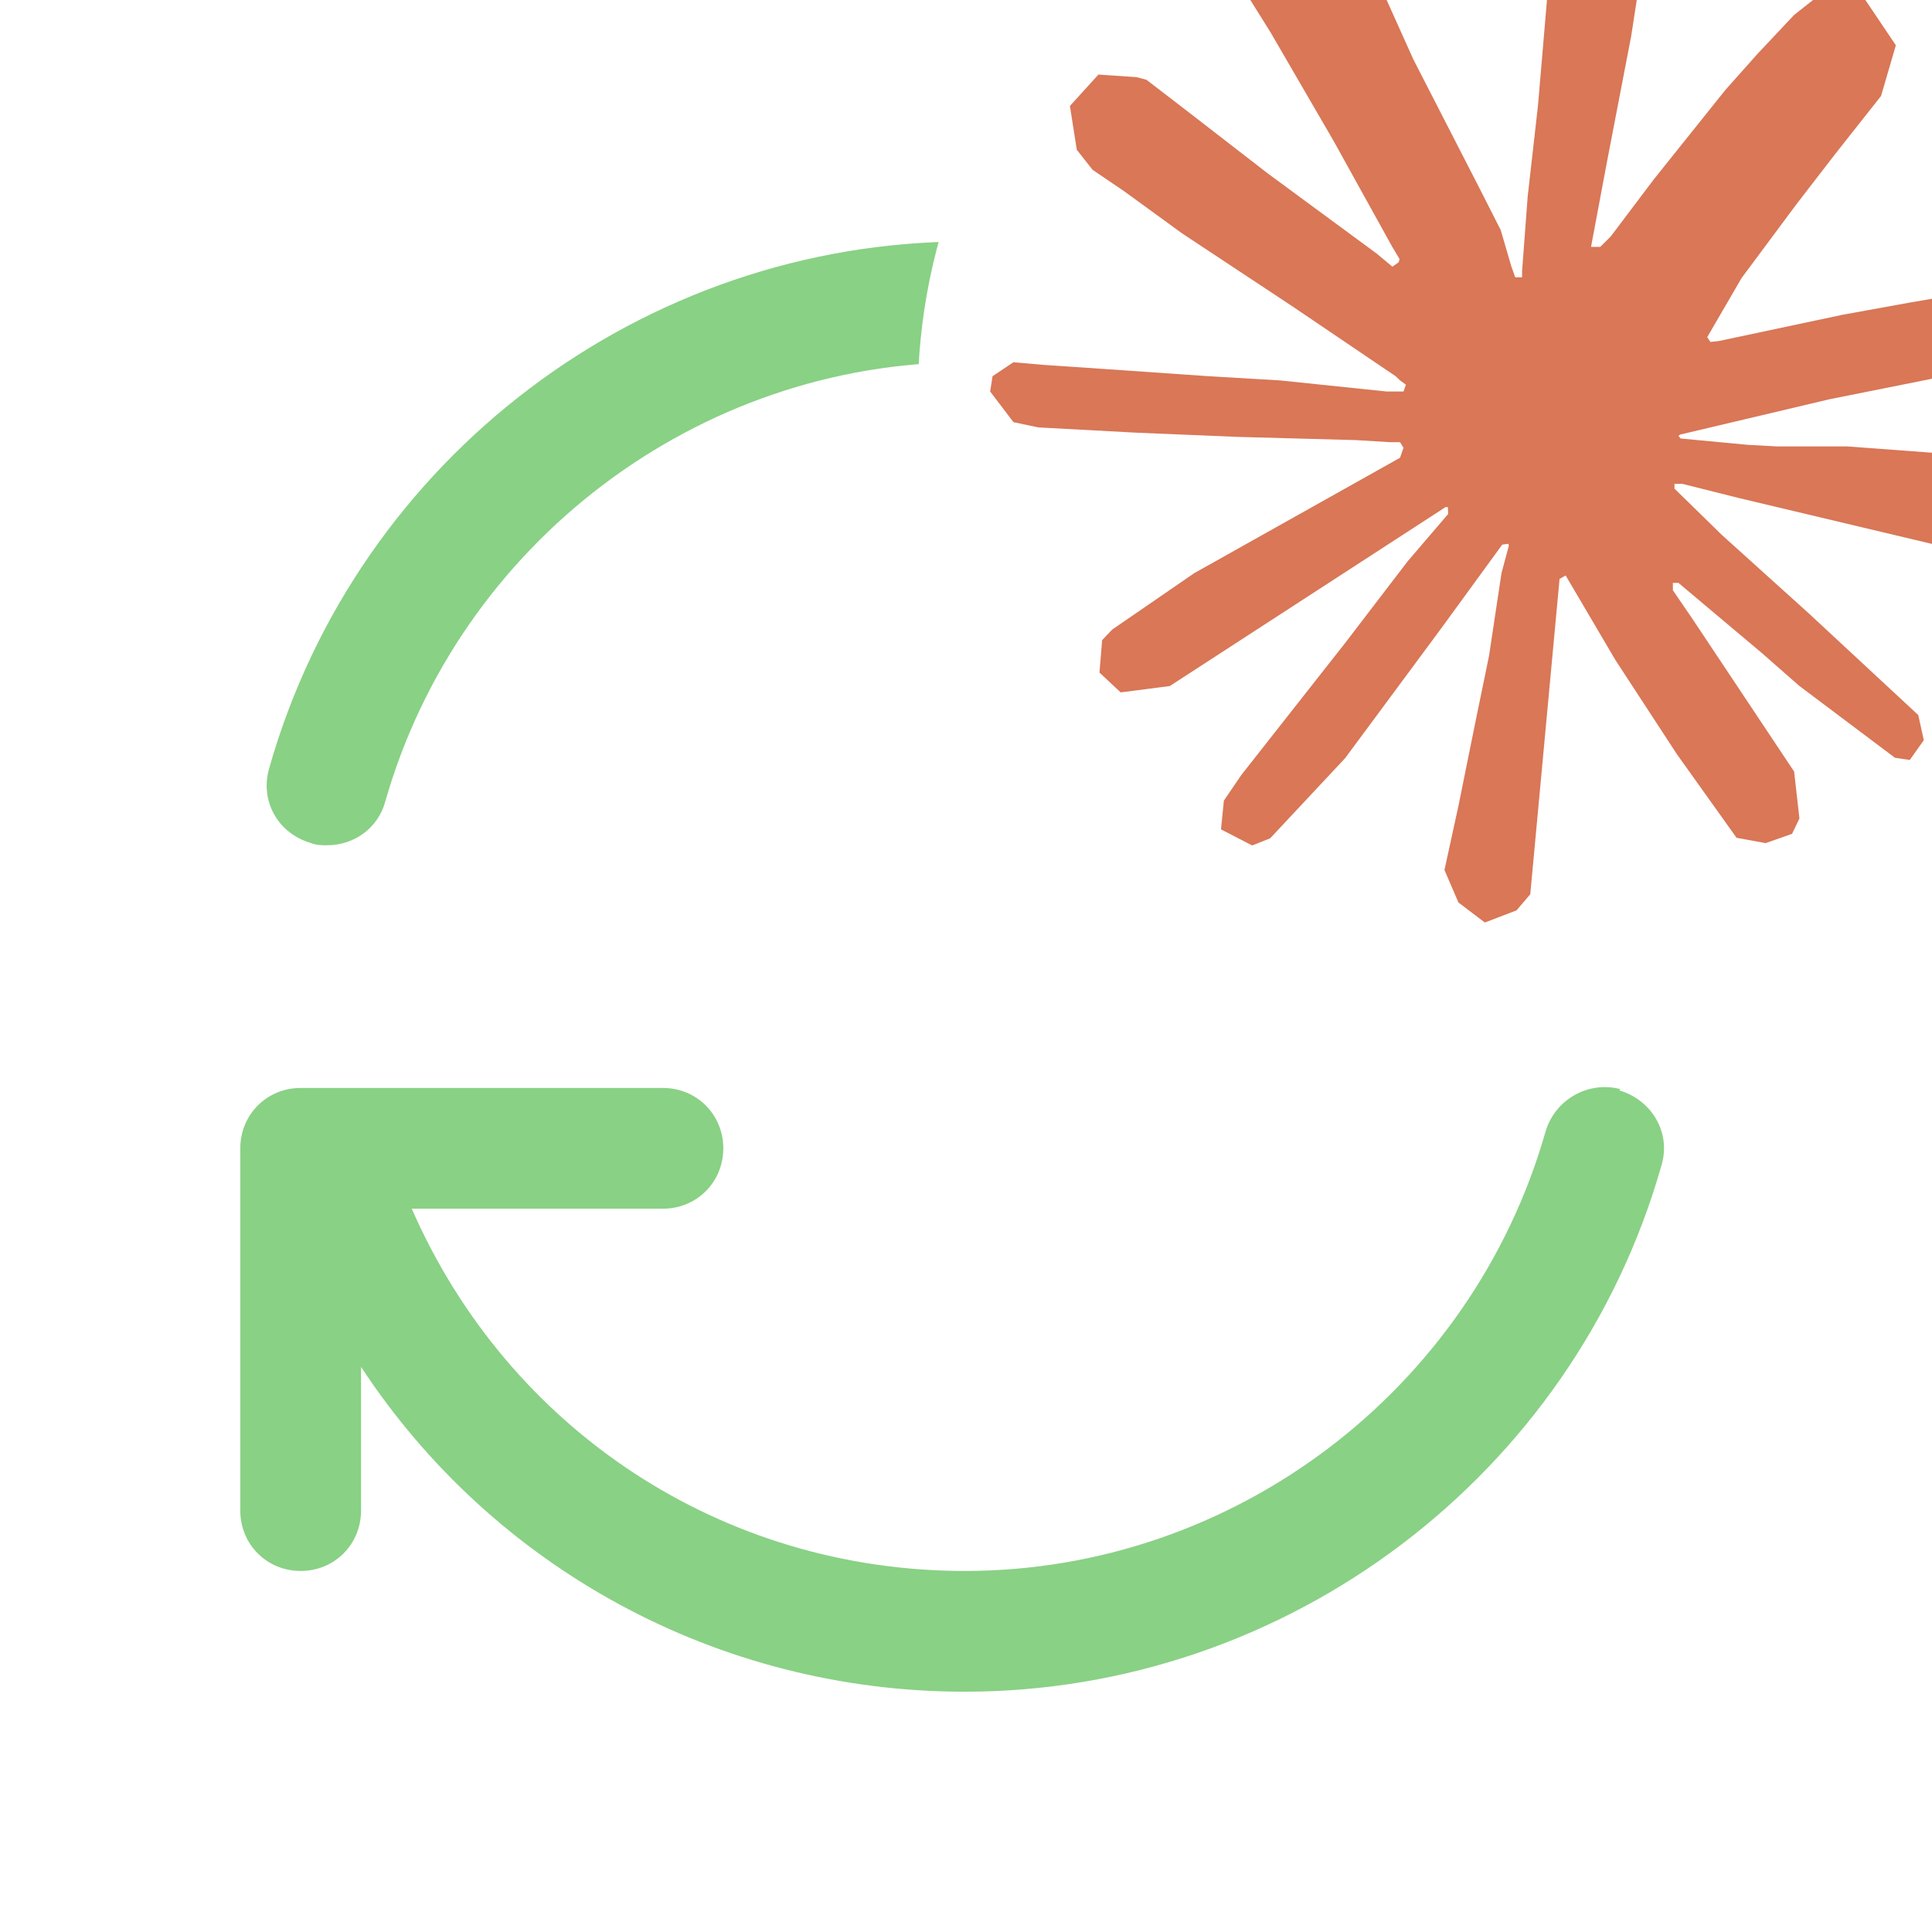
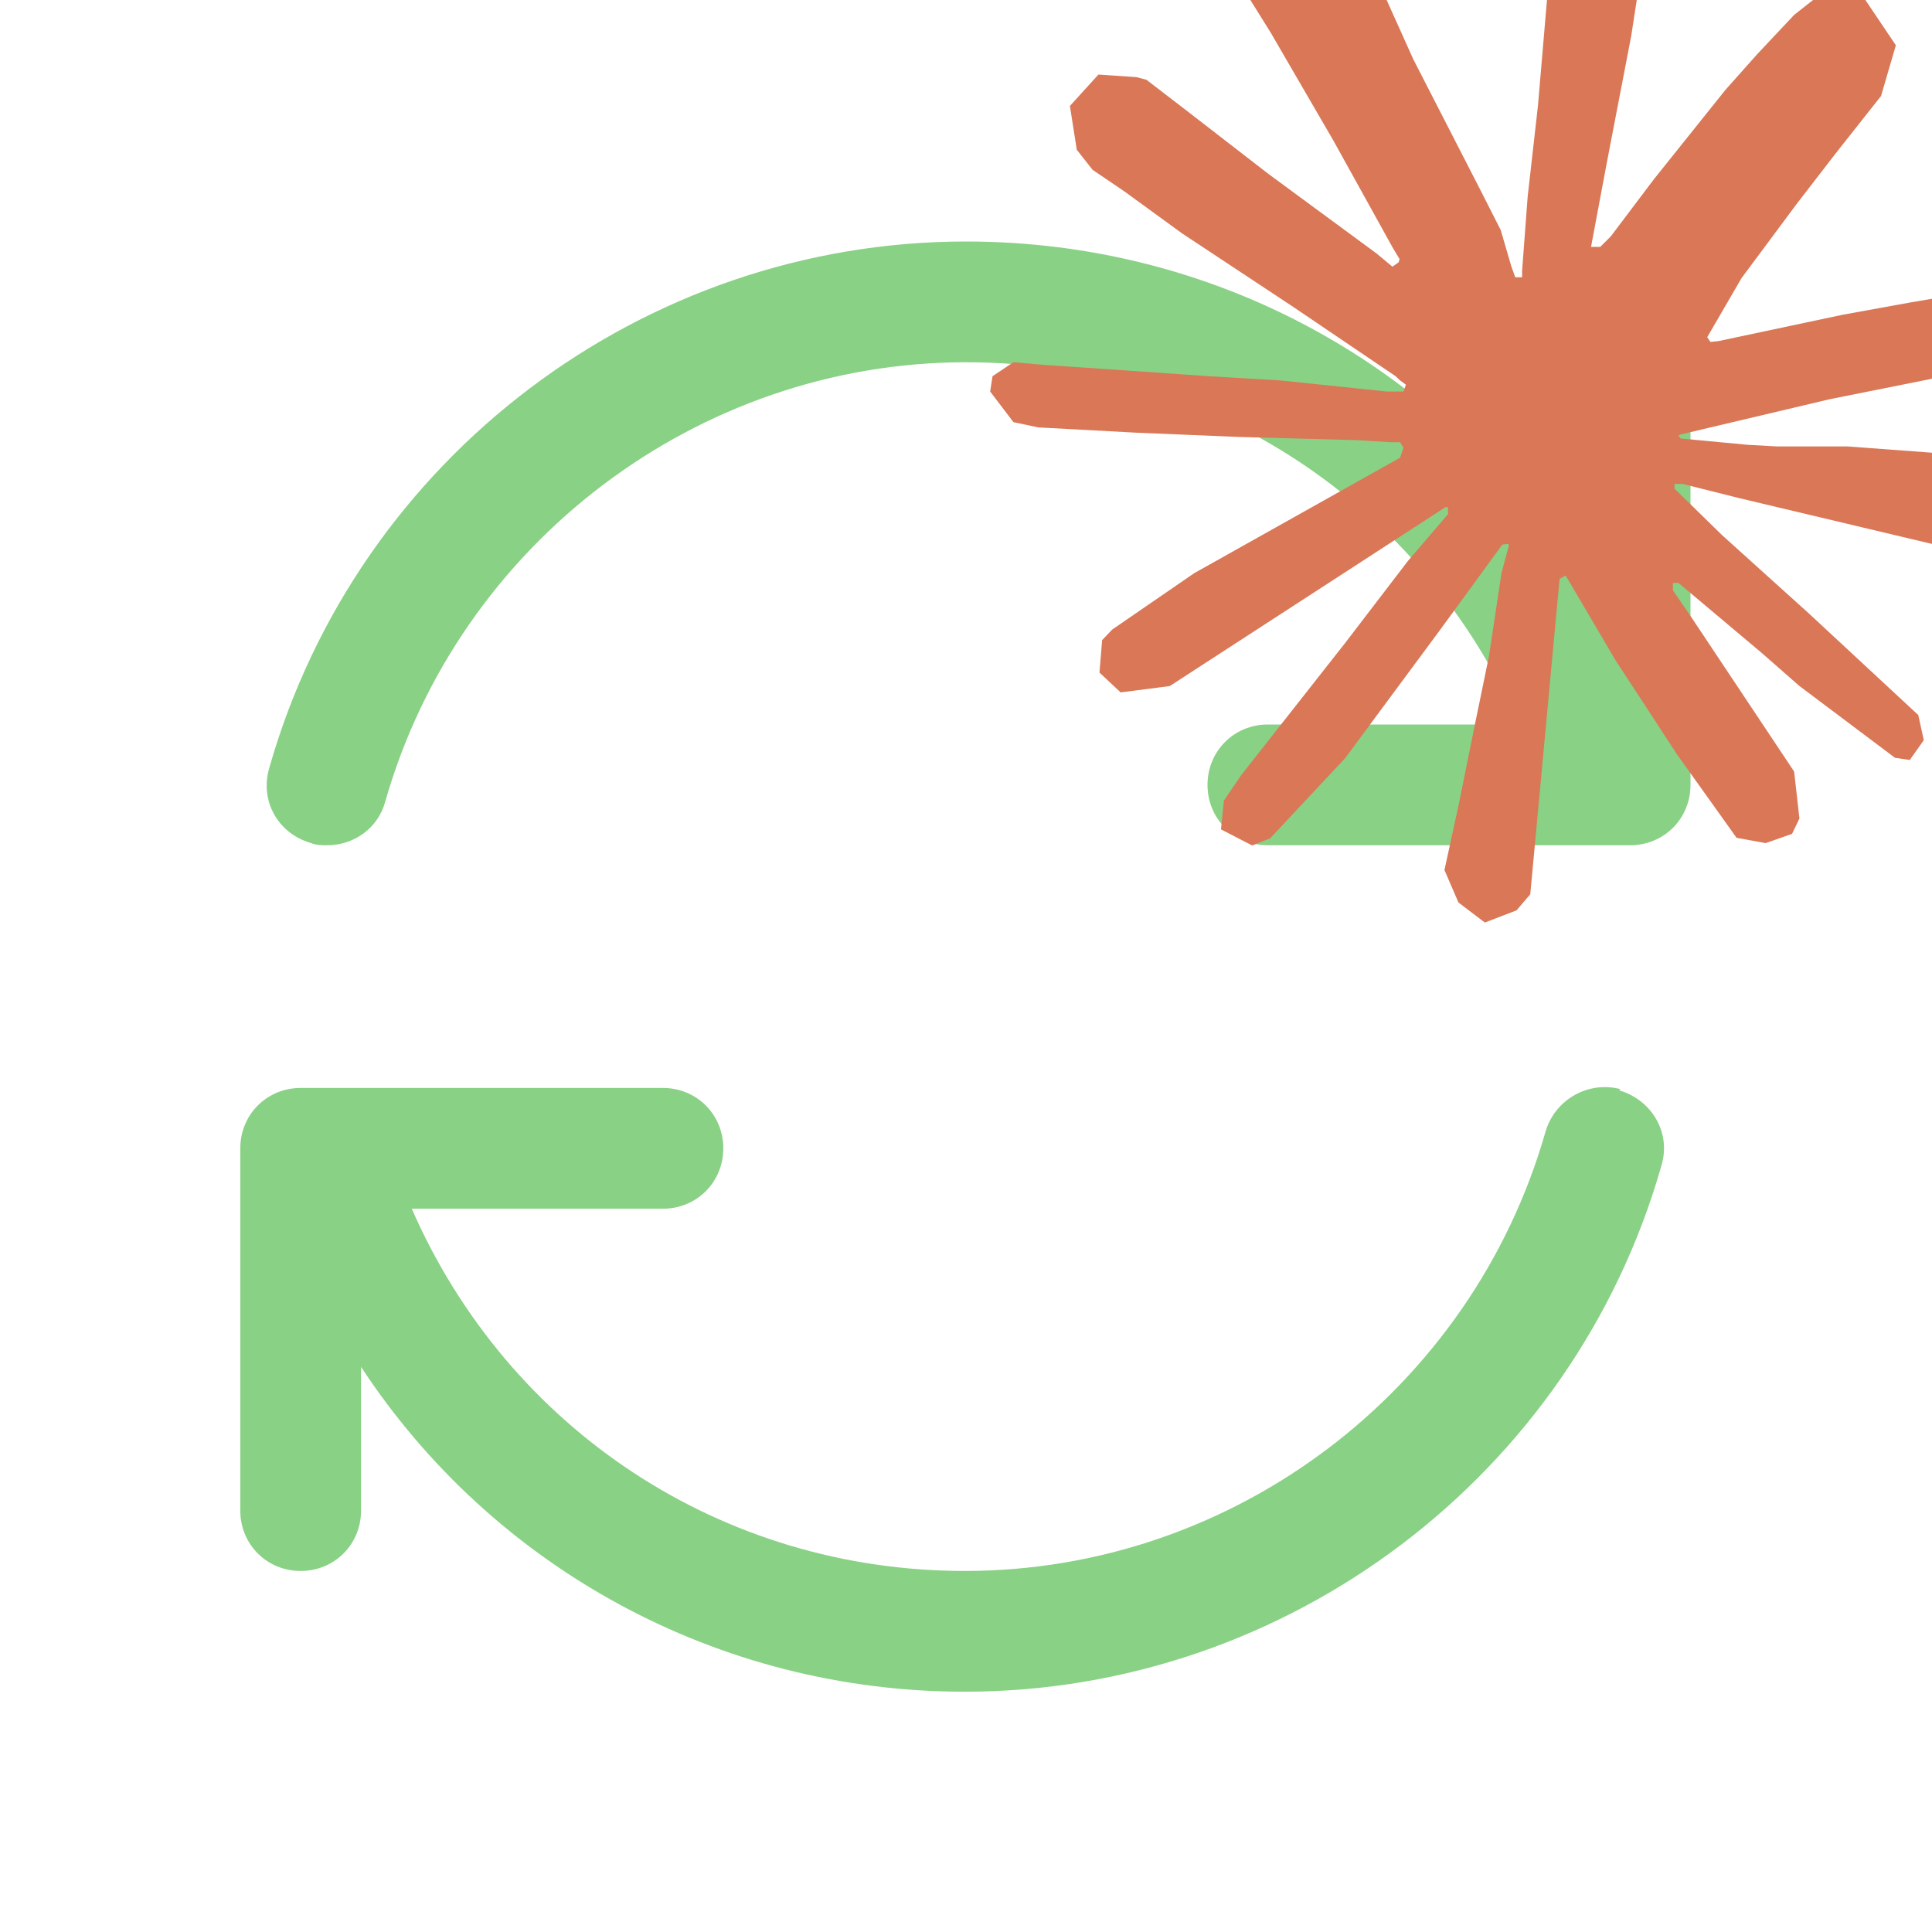
<svg xmlns="http://www.w3.org/2000/svg" viewBox="0 0 16 16" width="16" height="16">
-   <defs>
-     <clipPath id="k">
-       <path clip-rule="evenodd" d="M0 0H16V16H0Z M7.6 3.3a4.9 4.9 0 1 0 9.8 0a4.9 4.9 0 1 0 -9.8 0Z" />
-     </clipPath>
-   </defs>
-   <g clip-path="url(#k)">
+   <g>
    <path fill="#89d185" d="M14 3.5V6.5C14 6.78 13.78 7 13.5 7H10.5C10.22 7 10 6.78 10 6.5C10 6.22 10.22 6 10.5 6H12.58C11.78 4.17 10.01 3 8 3C5.78 3 3.8 4.5 3.19 6.64C3.13 6.86 2.93 7 2.71 7C2.66 7 2.62 7 2.57 6.98C2.3 6.9 2.15 6.63 2.23 6.36C2.96 3.79 5.33 2 8 2C10.05 2 11.91 3.02 13 4.69V3.5C13 3.22 13.22 3 13.5 3C13.78 3 14 3.22 14 3.5ZM13.42 9.02C13.16 8.95 12.88 9.1 12.8 9.37C12.19 11.51 10.22 13.01 7.99 13.01C5.98 13.01 4.21 11.84 3.41 10.01H5.49C5.77 10.01 5.99 9.79 5.99 9.51C5.99 9.23 5.77 9.01 5.49 9.01H2.49C2.21 9.01 1.99 9.23 1.99 9.51V12.51C1.99 12.79 2.21 13.01 2.49 13.01C2.77 13.01 2.99 12.79 2.99 12.51V11.32C4.08 12.98 5.94 14.01 7.99 14.01C10.66 14.01 13.03 12.22 13.76 9.65C13.84 9.38 13.68 9.11 13.41 9.03L13.42 9.02Z" />
    <animateTransform attributeName="transform" type="rotate" from="0 8 8" to="360 8 8" dur="1.5s" repeatCount="indefinite" />
  </g>
  <g transform="translate(8.2 -1) scale(0.36)">
    <path fill="#D97757" d="M4.709 15.955l4.72-2.647.08-.23-.08-.128H9.2l-.79-.048-2.698-.073-2.339-.097-2.266-.122-.571-.121L0 11.784l.055-.352.48-.321.686.06 1.52.103 2.278.158 1.652.097 2.449.255h.389l.055-.157-.134-.098-.103-.097-2.358-1.596-2.552-1.688-1.336-.972-.724-.491-.364-.462-.158-1.008.656-.722.881.06.225.061.893.686 1.908 1.476 2.491 1.833.365.304.145-.103.019-.073-.164-.274-1.355-2.446-1.446-2.49-.644-1.032-.17-.619a2.97 2.97 0 01-.104-.729L6.283.134 6.696 0l.996.134.42.364.62 1.414 1.002 2.229 1.555 3.03.456.898.243.832.091.255h.158V9.01l.128-1.706.237-2.095.23-2.695.08-.76.376-.91.747-.492.584.28.48.685-.067.444-.286 1.851-.559 2.903-.364 1.942h.212l.243-.242.985-1.306 1.652-2.064.73-.82.85-.904.547-.431h1.033l.76 1.129-.34 1.166-1.064 1.347-.881 1.142-1.264 1.7-.79 1.36.073.11.188-.02 2.856-.606 1.543-.28 1.841-.315.833.388.091.395-.328.807-1.969.486-2.309.462-3.439.813-.042.03.049.061 1.549.146.662.036h1.622l3.02.225.79.522.474.638-.079.485-1.215.62-1.64-.389-3.829-.91-1.312-.329h-.182v.11l1.093 1.068 2.006 1.81 2.509 2.33.127.578-.322.455-.34-.049-2.205-1.657-.851-.747-1.926-1.62h-.128v.17l.444.649 2.345 3.521.122 1.08-.17.353-.608.213-.668-.122-1.374-1.925-1.415-2.167-1.143-1.943-.14.08-.674 7.254-.316.37-.729.28-.607-.461-.322-.747.322-1.476.389-1.924.315-1.53.286-1.9.17-.632-.012-.042-.14.018-1.434 1.967-2.18 2.945-1.726 1.845-.414.164-.717-.37.067-.662.401-.589 2.388-3.036 1.44-1.882.93-1.086-.006-.158h-.055L4.132 18.56l-1.13.146-.487-.456.061-.746.231-.243 1.908-1.312-.006.006z" />
  </g>
</svg>
